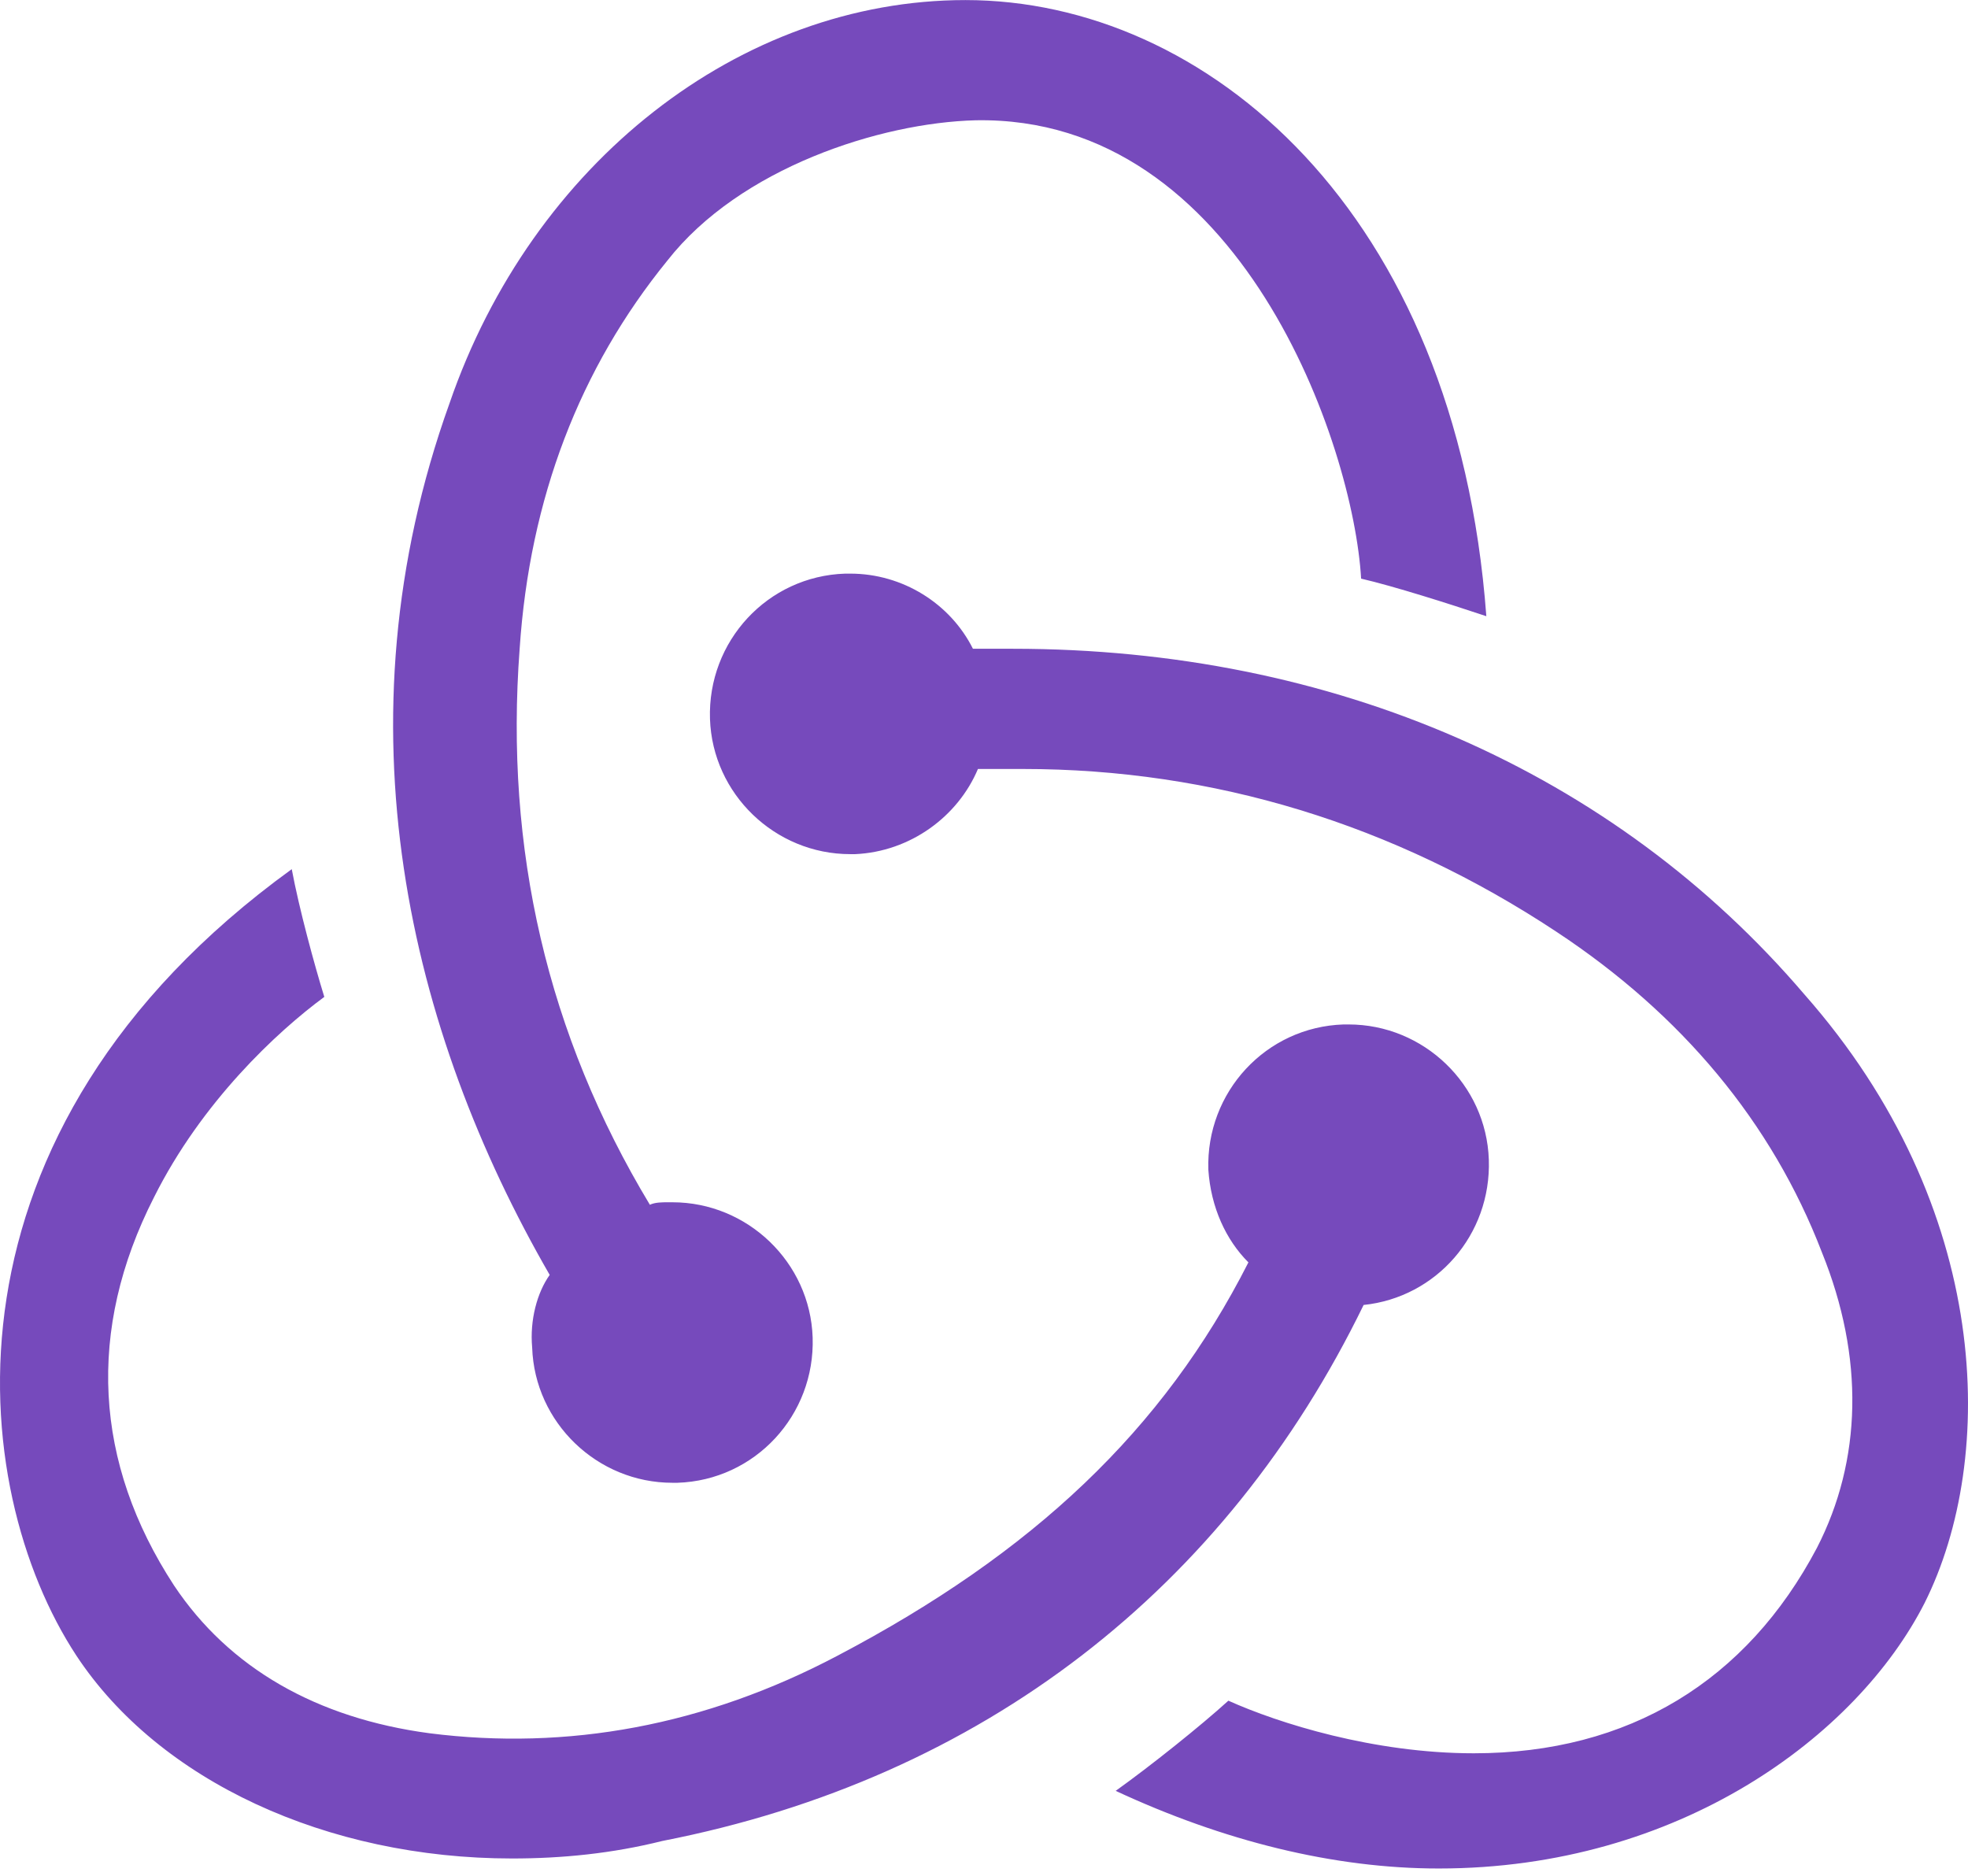
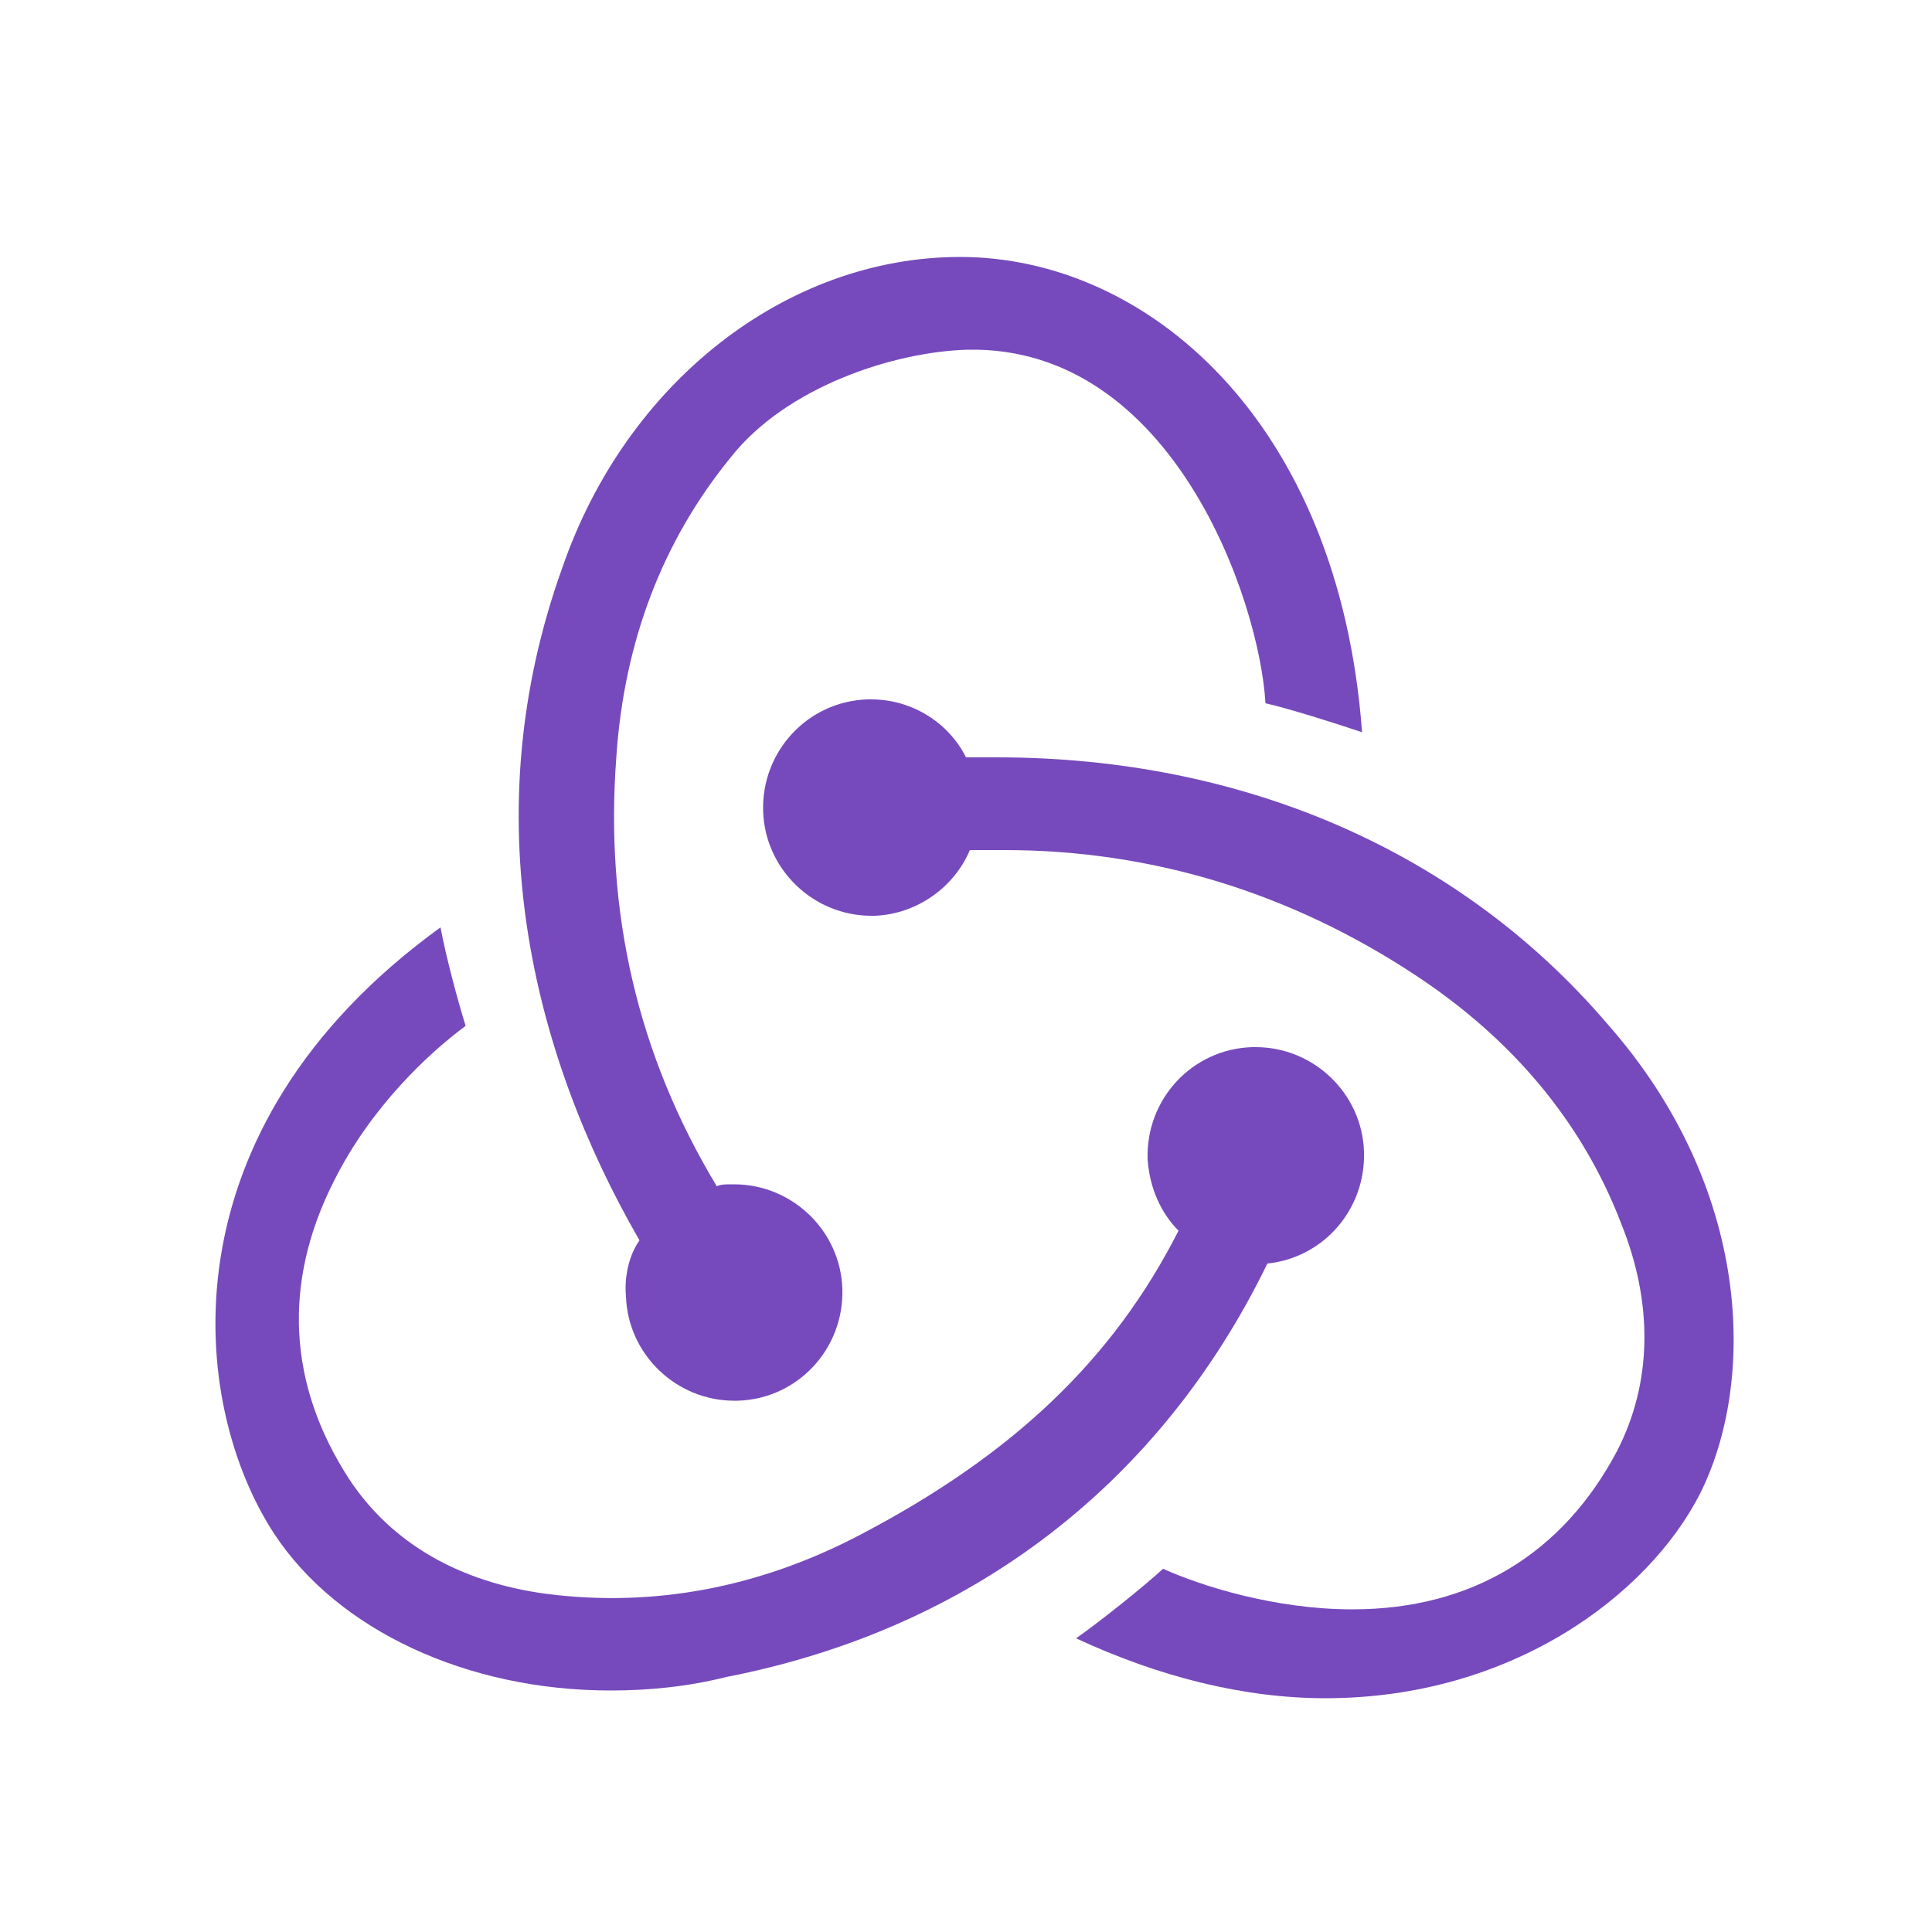
- <svg xmlns="http://www.w3.org/2000/svg" width="2500" height="2383" viewBox="0 0 256 244" preserveAspectRatio="xMidYMid">
-   <path d="M177.381 169.733c9.447-.978 16.614-9.122 16.288-18.896-.325-9.773-8.47-17.592-18.243-17.592h-.651c-10.1.326-17.918 8.796-17.592 18.895.326 4.887 2.28 9.122 5.212 12.054-11.076 21.828-28.016 37.791-53.426 51.148-17.266 9.122-35.183 12.38-53.1 10.1-14.66-1.955-26.062-8.47-33.23-19.222-10.424-15.963-11.401-33.23-2.605-50.496 6.19-12.38 15.962-21.502 22.152-26.063-1.303-4.235-3.258-11.402-4.235-16.614-47.237 34.207-42.35 80.468-28.016 102.295 10.75 16.29 32.577 26.389 56.684 26.389 6.515 0 13.03-.652 19.546-2.28 41.699-8.145 73.299-32.905 91.216-69.718zm57.336-40.397c-24.759-28.995-61.245-44.958-102.944-44.958h-5.212c-2.932-5.864-9.122-9.774-15.963-9.774h-.652C99.848 74.93 92.03 83.4 92.355 93.5c.326 9.773 8.47 17.592 18.243 17.592h.651c7.167-.326 13.357-4.887 15.963-11.077h5.864c24.759 0 48.214 7.167 69.39 21.176 16.288 10.751 28.016 24.76 34.531 41.7 5.538 13.683 5.212 27.04-.652 38.443-9.121 17.266-24.432 26.714-44.63 26.714-13.031 0-25.41-3.91-31.926-6.842-3.583 3.258-10.099 8.47-14.66 11.729 14.009 6.515 28.343 10.099 42.025 10.099 31.274 0 54.404-17.267 63.2-34.533 9.447-18.896 8.795-51.474-15.637-79.165zM69.225 175.27c.326 9.774 8.47 17.592 18.243 17.592h.652c10.099-.325 17.917-8.796 17.591-18.895-.325-9.774-8.47-17.592-18.243-17.592h-.651c-.652 0-1.63 0-2.28.325-13.357-22.153-18.895-46.26-16.94-72.323 1.302-19.547 7.818-36.488 19.22-50.497 9.447-12.054 27.69-17.918 40.07-18.243 34.531-.652 49.19 42.351 50.168 59.618 4.235.977 11.402 3.258 16.289 4.887C189.434 27.366 156.857 0 125.584 0c-29.32 0-56.359 21.176-67.11 52.451-14.985 41.7-5.212 81.771 13.031 113.372-1.628 2.28-2.606 5.864-2.28 9.448z" fill="#764ABC" />
+ <svg xmlns="http://www.w3.org/2000/svg" viewBox="0 0 100 100">
+   <g fill="#764ABC">
+     <path d="M65.6 65.4c2.9-.3 5.1-2.8 5-5.8-.1-3-2.6-5.4-5.6-5.4h-.2c-3.1.1-5.5 2.7-5.4 5.8.1 1.5.7 2.8 1.6 3.7-3.4 6.7-8.6 11.6-16.4 15.7-5.3 2.8-10.8 3.8-16.3 3.1-4.5-.6-8-2.6-10.2-5.9-3.2-4.9-3.5-10.2-.8-15.5 1.9-3.8 4.9-6.6 6.8-8-.4-1.3-1-3.5-1.3-5.1-14.5 10.5-13 24.7-8.6 31.4 3.3 5 10 8.1 17.4 8.1 2 0 4-.2 6-.7 12.8-2.5 22.5-10.1 28-21.4z" />
+     <path d="M83.2 53c-7.6-8.9-18.8-13.8-31.6-13.8H50c-.9-1.8-2.8-3-4.9-3h-.2c-3.1.1-5.5 2.7-5.4 5.8.1 3 2.6 5.4 5.6 5.4h.2c2.2-.1 4.1-1.5 4.9-3.4H52c7.6 0 14.8 2.2 21.3 6.5 5 3.3 8.6 7.6 10.6 12.8 1.7 4.2 1.6 8.3-.2 11.8-2.8 5.3-7.5 8.2-13.7 8.2-4 0-7.8-1.2-9.8-2.1-1.1 1-3.1 2.6-4.5 3.6 4.3 2 8.7 3.1 12.9 3.1 9.6 0 16.7-5.3 19.4-10.6 2.9-5.8 2.7-15.8-4.8-24.3z" />
+     <path d="M32.4 67.1c.1 3 2.6 5.4 5.6 5.4h.2c3.1-.1 5.5-2.7 5.4-5.8-.1-3-2.6-5.4-5.6-5.4h-.2c-.2 0-.5 0-.7.1-4.1-6.8-5.8-14.2-5.2-22.2.4-6 2.4-11.2 5.9-15.5 2.9-3.7 8.5-5.5 12.3-5.6 10.6-.2 15.1 13 15.4 18.3 1.3.3 3.5 1 5 1.5-1.2-16.2-11.2-24.6-20.8-24.6-9 0-17.3 6.5-20.6 16.1-4.6 12.8-1.6 25.1 4 34.8-.5.7-.8 1.8-.7 2.9z" />
+   </g>
</svg>
